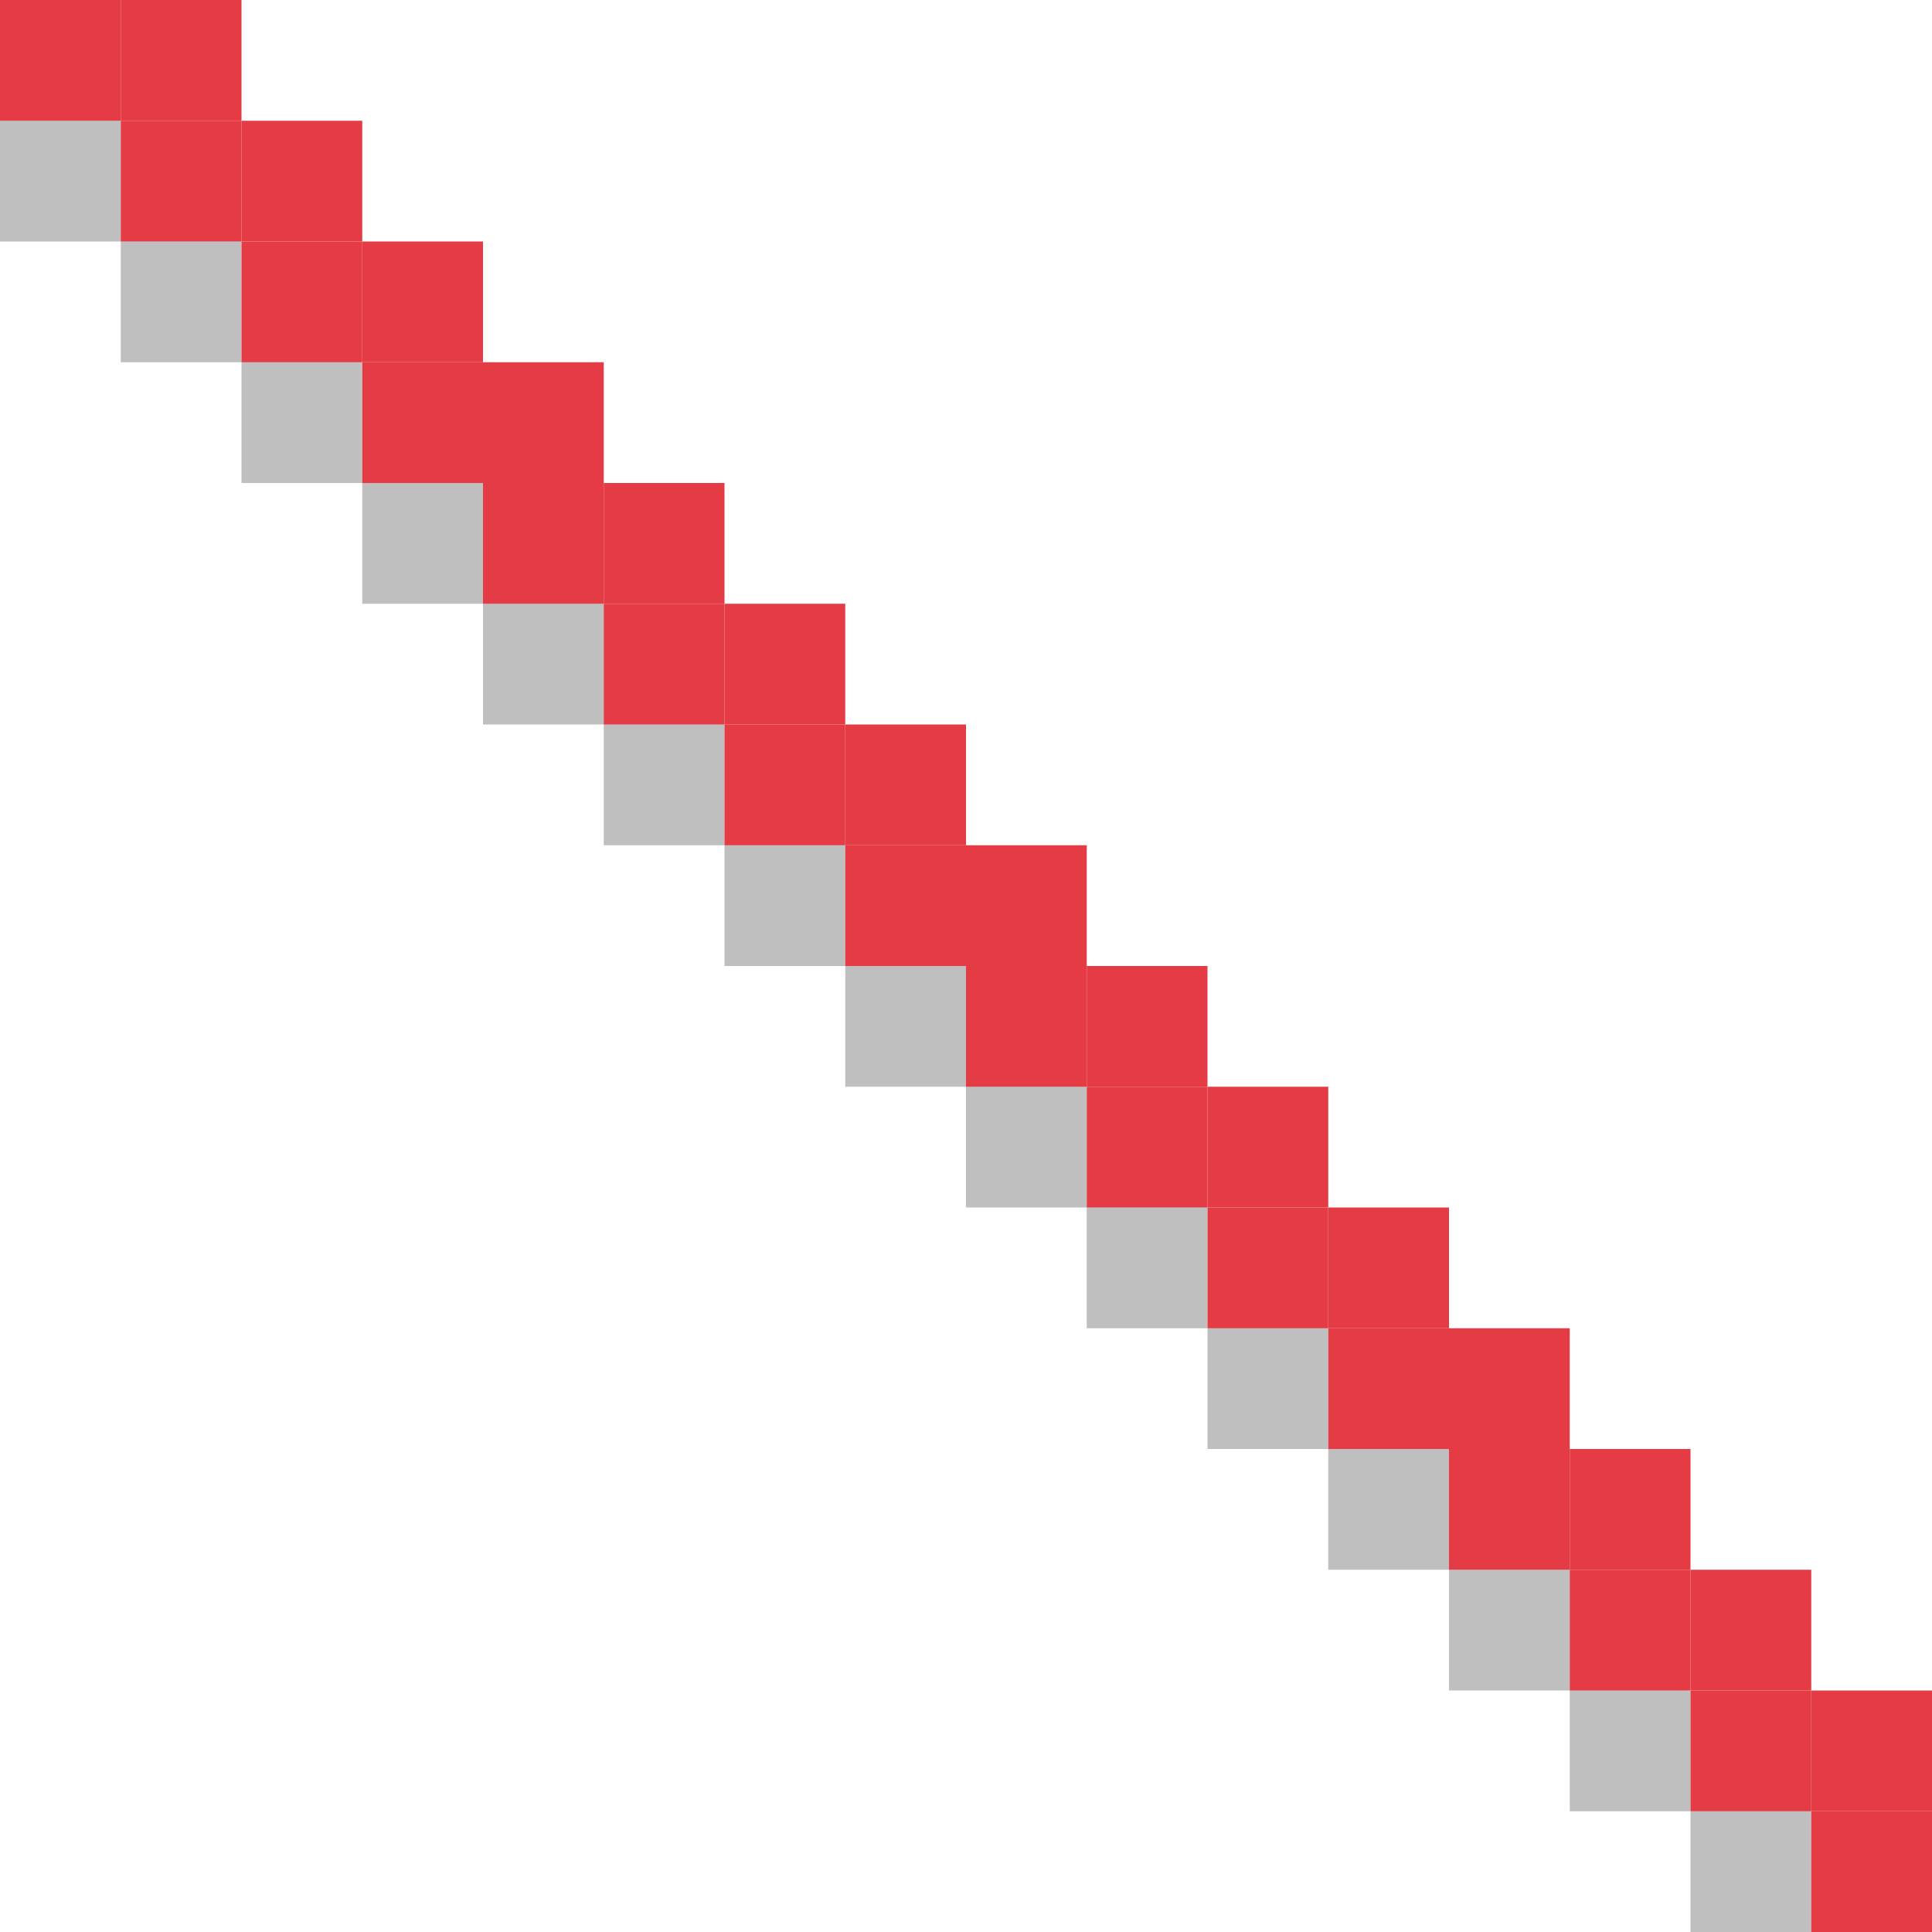
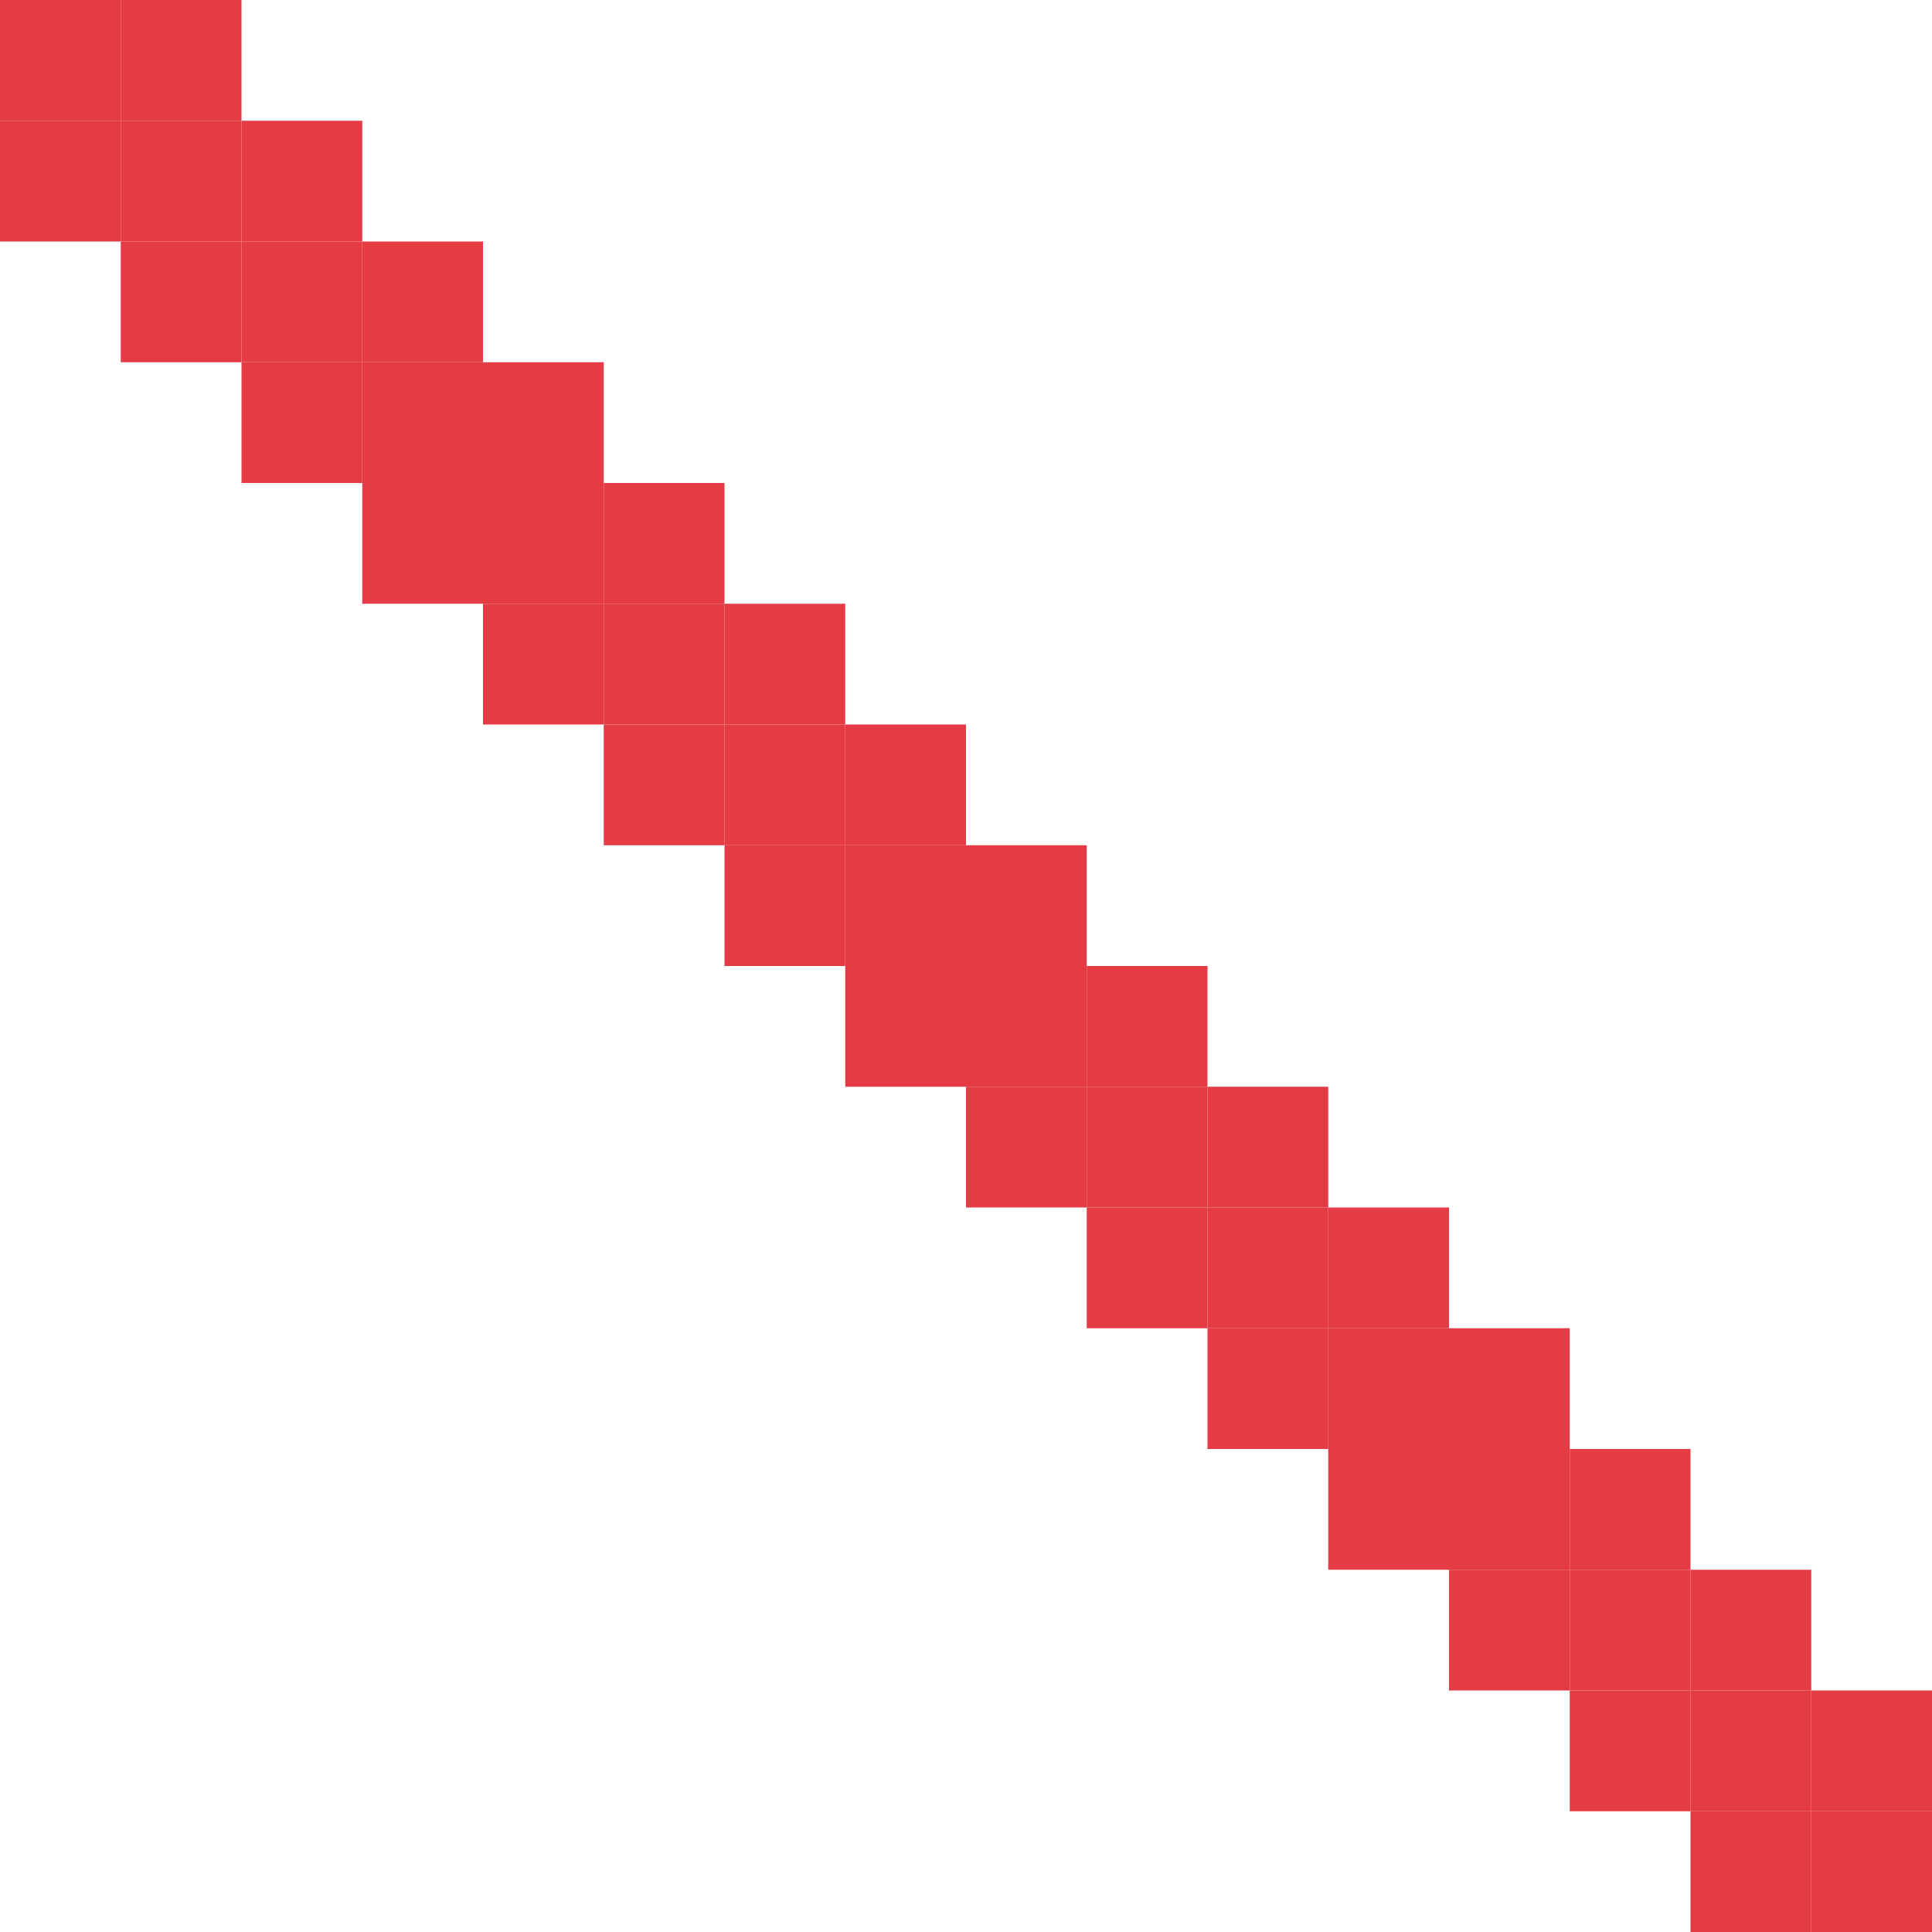
<svg xmlns="http://www.w3.org/2000/svg" viewBox="0 0 16 16">
  <defs>
    <rect height="1" id="p" width="1" />
  </defs>
  <g>
    <use href="#p" fill="#e43b44" />
    <use href="#p" x="1" fill="#e43b44" />
-     <use href="#p" x="2" fill="transparent" />
-     <use href="#p" x="3" fill="transparent" />
-     <use href="#p" x="4" fill="transparent" />
-     <use href="#p" x="5" fill="transparent" />
-     <use href="#p" x="6" fill="transparent" />
-     <use href="#p" x="7" fill="transparent" />
-     <use href="#p" x="8" fill="transparent" />
-     <use href="#p" x="9" fill="transparent" />
-     <use href="#p" x="10" fill="transparent" />
-     <use href="#p" x="11" fill="transparent" />
-     <use href="#p" x="12" fill="transparent" />
-     <use href="#p" x="13" fill="transparent" />
-     <use href="#p" x="14" fill="transparent" />
-     <use href="#p" x="15" fill="transparent" />
-     <use href="#p" y="1" fill="#00000040" />
+     <use href="#p" y="1" fill="#e43b44" />
    <use href="#p" x="1" y="1" fill="#e43b44" />
    <use href="#p" x="2" y="1" fill="#e43b44" />
-     <use href="#p" x="3" y="1" fill="transparent" />
-     <use href="#p" x="4" y="1" fill="transparent" />
-     <use href="#p" x="5" y="1" fill="transparent" />
-     <use href="#p" x="6" y="1" fill="transparent" />
-     <use href="#p" x="7" y="1" fill="transparent" />
-     <use href="#p" x="8" y="1" fill="transparent" />
-     <use href="#p" x="9" y="1" fill="transparent" />
-     <use href="#p" x="10" y="1" fill="transparent" />
-     <use href="#p" x="11" y="1" fill="transparent" />
-     <use href="#p" x="12" y="1" fill="transparent" />
-     <use href="#p" x="13" y="1" fill="transparent" />
-     <use href="#p" x="14" y="1" fill="transparent" />
-     <use href="#p" x="15" y="1" fill="transparent" />
-     <use href="#p" y="2" fill="transparent" />
-     <use href="#p" x="1" y="2" fill="#00000040" />
+     <use href="#p" x="1" y="2" fill="#e43b44" />
    <use href="#p" x="2" y="2" fill="#e43b44" />
    <use href="#p" x="3" y="2" fill="#e43b44" />
-     <use href="#p" x="4" y="2" fill="transparent" />
-     <use href="#p" x="5" y="2" fill="transparent" />
-     <use href="#p" x="6" y="2" fill="transparent" />
-     <use href="#p" x="7" y="2" fill="transparent" />
-     <use href="#p" x="8" y="2" fill="transparent" />
-     <use href="#p" x="9" y="2" fill="transparent" />
-     <use href="#p" x="10" y="2" fill="transparent" />
-     <use href="#p" x="11" y="2" fill="transparent" />
-     <use href="#p" x="12" y="2" fill="transparent" />
-     <use href="#p" x="13" y="2" fill="transparent" />
-     <use href="#p" x="14" y="2" fill="transparent" />
-     <use href="#p" x="15" y="2" fill="transparent" />
-     <use href="#p" y="3" fill="transparent" />
-     <use href="#p" x="1" y="3" fill="transparent" />
-     <use href="#p" x="2" y="3" fill="#00000040" />
+     <use href="#p" x="2" y="3" fill="#e43b44" />
    <use href="#p" x="3" y="3" fill="#e43b44" />
    <use href="#p" x="4" y="3" fill="#e43b44" />
-     <use href="#p" x="5" y="3" fill="transparent" />
-     <use href="#p" x="6" y="3" fill="transparent" />
-     <use href="#p" x="7" y="3" fill="transparent" />
-     <use href="#p" x="8" y="3" fill="transparent" />
-     <use href="#p" x="9" y="3" fill="transparent" />
-     <use href="#p" x="10" y="3" fill="transparent" />
-     <use href="#p" x="11" y="3" fill="transparent" />
-     <use href="#p" x="12" y="3" fill="transparent" />
-     <use href="#p" x="13" y="3" fill="transparent" />
-     <use href="#p" x="14" y="3" fill="transparent" />
-     <use href="#p" x="15" y="3" fill="transparent" />
-     <use href="#p" y="4" fill="transparent" />
-     <use href="#p" x="1" y="4" fill="transparent" />
-     <use href="#p" x="2" y="4" fill="transparent" />
-     <use href="#p" x="3" y="4" fill="#00000040" />
+     <use href="#p" x="3" y="4" fill="#e43b44" />
    <use href="#p" x="4" y="4" fill="#e43b44" />
    <use href="#p" x="5" y="4" fill="#e43b44" />
-     <use href="#p" x="6" y="4" fill="transparent" />
-     <use href="#p" x="7" y="4" fill="transparent" />
-     <use href="#p" x="8" y="4" fill="transparent" />
-     <use href="#p" x="9" y="4" fill="transparent" />
-     <use href="#p" x="10" y="4" fill="transparent" />
-     <use href="#p" x="11" y="4" fill="transparent" />
-     <use href="#p" x="12" y="4" fill="transparent" />
-     <use href="#p" x="13" y="4" fill="transparent" />
-     <use href="#p" x="14" y="4" fill="transparent" />
-     <use href="#p" x="15" y="4" fill="transparent" />
-     <use href="#p" y="5" fill="transparent" />
-     <use href="#p" x="1" y="5" fill="transparent" />
-     <use href="#p" x="2" y="5" fill="transparent" />
-     <use href="#p" x="3" y="5" fill="transparent" />
-     <use href="#p" x="4" y="5" fill="#00000040" />
+     <use href="#p" x="4" y="5" fill="#e43b44" />
    <use href="#p" x="5" y="5" fill="#e43b44" />
    <use href="#p" x="6" y="5" fill="#e43b44" />
-     <use href="#p" x="7" y="5" fill="transparent" />
-     <use href="#p" x="8" y="5" fill="transparent" />
-     <use href="#p" x="9" y="5" fill="transparent" />
-     <use href="#p" x="10" y="5" fill="transparent" />
-     <use href="#p" x="11" y="5" fill="transparent" />
-     <use href="#p" x="12" y="5" fill="transparent" />
-     <use href="#p" x="13" y="5" fill="transparent" />
-     <use href="#p" x="14" y="5" fill="transparent" />
-     <use href="#p" x="15" y="5" fill="transparent" />
-     <use href="#p" y="6" fill="transparent" />
-     <use href="#p" x="1" y="6" fill="transparent" />
-     <use href="#p" x="2" y="6" fill="transparent" />
-     <use href="#p" x="3" y="6" fill="transparent" />
-     <use href="#p" x="4" y="6" fill="transparent" />
-     <use href="#p" x="5" y="6" fill="#00000040" />
+     <use href="#p" x="5" y="6" fill="#e43b44" />
    <use href="#p" x="6" y="6" fill="#e43b44" />
    <use href="#p" x="7" y="6" fill="#e43b44" />
-     <use href="#p" x="8" y="6" fill="transparent" />
-     <use href="#p" x="9" y="6" fill="transparent" />
-     <use href="#p" x="10" y="6" fill="transparent" />
-     <use href="#p" x="11" y="6" fill="transparent" />
-     <use href="#p" x="12" y="6" fill="transparent" />
-     <use href="#p" x="13" y="6" fill="transparent" />
-     <use href="#p" x="14" y="6" fill="transparent" />
-     <use href="#p" x="15" y="6" fill="transparent" />
-     <use href="#p" y="7" fill="transparent" />
-     <use href="#p" x="1" y="7" fill="transparent" />
-     <use href="#p" x="2" y="7" fill="transparent" />
-     <use href="#p" x="3" y="7" fill="transparent" />
-     <use href="#p" x="4" y="7" fill="transparent" />
-     <use href="#p" x="5" y="7" fill="transparent" />
-     <use href="#p" x="6" y="7" fill="#00000040" />
+     <use href="#p" x="6" y="7" fill="#e43b44" />
    <use href="#p" x="7" y="7" fill="#e43b44" />
    <use href="#p" x="8" y="7" fill="#e43b44" />
-     <use href="#p" x="9" y="7" fill="transparent" />
-     <use href="#p" x="10" y="7" fill="transparent" />
-     <use href="#p" x="11" y="7" fill="transparent" />
-     <use href="#p" x="12" y="7" fill="transparent" />
-     <use href="#p" x="13" y="7" fill="transparent" />
-     <use href="#p" x="14" y="7" fill="transparent" />
-     <use href="#p" x="15" y="7" fill="transparent" />
-     <use href="#p" y="8" fill="transparent" />
-     <use href="#p" x="1" y="8" fill="transparent" />
-     <use href="#p" x="2" y="8" fill="transparent" />
-     <use href="#p" x="3" y="8" fill="transparent" />
-     <use href="#p" x="4" y="8" fill="transparent" />
-     <use href="#p" x="5" y="8" fill="transparent" />
-     <use href="#p" x="6" y="8" fill="transparent" />
-     <use href="#p" x="7" y="8" fill="#00000040" />
+     <use href="#p" x="7" y="8" fill="#e43b44" />
    <use href="#p" x="8" y="8" fill="#e43b44" />
    <use href="#p" x="9" y="8" fill="#e43b44" />
-     <use href="#p" x="10" y="8" fill="transparent" />
-     <use href="#p" x="11" y="8" fill="transparent" />
-     <use href="#p" x="12" y="8" fill="transparent" />
-     <use href="#p" x="13" y="8" fill="transparent" />
-     <use href="#p" x="14" y="8" fill="transparent" />
-     <use href="#p" x="15" y="8" fill="transparent" />
-     <use href="#p" y="9" fill="transparent" />
-     <use href="#p" x="1" y="9" fill="transparent" />
-     <use href="#p" x="2" y="9" fill="transparent" />
-     <use href="#p" x="3" y="9" fill="transparent" />
-     <use href="#p" x="4" y="9" fill="transparent" />
-     <use href="#p" x="5" y="9" fill="transparent" />
-     <use href="#p" x="6" y="9" fill="transparent" />
-     <use href="#p" x="7" y="9" fill="transparent" />
-     <use href="#p" x="8" y="9" fill="#00000040" />
+     <use href="#p" x="8" y="9" fill="#e43b44" />
    <use href="#p" x="9" y="9" fill="#e43b44" />
    <use href="#p" x="10" y="9" fill="#e43b44" />
-     <use href="#p" x="11" y="9" fill="transparent" />
-     <use href="#p" x="12" y="9" fill="transparent" />
-     <use href="#p" x="13" y="9" fill="transparent" />
-     <use href="#p" x="14" y="9" fill="transparent" />
-     <use href="#p" x="15" y="9" fill="transparent" />
-     <use href="#p" y="10" fill="transparent" />
-     <use href="#p" x="1" y="10" fill="transparent" />
-     <use href="#p" x="2" y="10" fill="transparent" />
-     <use href="#p" x="3" y="10" fill="transparent" />
-     <use href="#p" x="4" y="10" fill="transparent" />
-     <use href="#p" x="5" y="10" fill="transparent" />
-     <use href="#p" x="6" y="10" fill="transparent" />
-     <use href="#p" x="7" y="10" fill="transparent" />
-     <use href="#p" x="8" y="10" fill="transparent" />
-     <use href="#p" x="9" y="10" fill="#00000040" />
+     <use href="#p" x="9" y="10" fill="#e43b44" />
    <use href="#p" x="10" y="10" fill="#e43b44" />
    <use href="#p" x="11" y="10" fill="#e43b44" />
-     <use href="#p" x="12" y="10" fill="transparent" />
-     <use href="#p" x="13" y="10" fill="transparent" />
-     <use href="#p" x="14" y="10" fill="transparent" />
-     <use href="#p" x="15" y="10" fill="transparent" />
-     <use href="#p" y="11" fill="transparent" />
-     <use href="#p" x="1" y="11" fill="transparent" />
-     <use href="#p" x="2" y="11" fill="transparent" />
-     <use href="#p" x="3" y="11" fill="transparent" />
-     <use href="#p" x="4" y="11" fill="transparent" />
-     <use href="#p" x="5" y="11" fill="transparent" />
-     <use href="#p" x="6" y="11" fill="transparent" />
-     <use href="#p" x="7" y="11" fill="transparent" />
-     <use href="#p" x="8" y="11" fill="transparent" />
-     <use href="#p" x="9" y="11" fill="transparent" />
-     <use href="#p" x="10" y="11" fill="#00000040" />
+     <use href="#p" x="10" y="11" fill="#e43b44" />
    <use href="#p" x="11" y="11" fill="#e43b44" />
    <use href="#p" x="12" y="11" fill="#e43b44" />
-     <use href="#p" x="13" y="11" fill="transparent" />
-     <use href="#p" x="14" y="11" fill="transparent" />
-     <use href="#p" x="15" y="11" fill="transparent" />
-     <use href="#p" y="12" fill="transparent" />
-     <use href="#p" x="1" y="12" fill="transparent" />
-     <use href="#p" x="2" y="12" fill="transparent" />
-     <use href="#p" x="3" y="12" fill="transparent" />
-     <use href="#p" x="4" y="12" fill="transparent" />
-     <use href="#p" x="5" y="12" fill="transparent" />
-     <use href="#p" x="6" y="12" fill="transparent" />
-     <use href="#p" x="7" y="12" fill="transparent" />
-     <use href="#p" x="8" y="12" fill="transparent" />
-     <use href="#p" x="9" y="12" fill="transparent" />
-     <use href="#p" x="10" y="12" fill="transparent" />
-     <use href="#p" x="11" y="12" fill="#00000040" />
+     <use href="#p" x="11" y="12" fill="#e43b44" />
    <use href="#p" x="12" y="12" fill="#e43b44" />
    <use href="#p" x="13" y="12" fill="#e43b44" />
-     <use href="#p" x="14" y="12" fill="transparent" />
-     <use href="#p" x="15" y="12" fill="transparent" />
-     <use href="#p" y="13" fill="transparent" />
-     <use href="#p" x="1" y="13" fill="transparent" />
-     <use href="#p" x="2" y="13" fill="transparent" />
-     <use href="#p" x="3" y="13" fill="transparent" />
-     <use href="#p" x="4" y="13" fill="transparent" />
-     <use href="#p" x="5" y="13" fill="transparent" />
-     <use href="#p" x="6" y="13" fill="transparent" />
-     <use href="#p" x="7" y="13" fill="transparent" />
-     <use href="#p" x="8" y="13" fill="transparent" />
-     <use href="#p" x="9" y="13" fill="transparent" />
-     <use href="#p" x="10" y="13" fill="transparent" />
-     <use href="#p" x="11" y="13" fill="transparent" />
-     <use href="#p" x="12" y="13" fill="#00000040" />
+     <use href="#p" x="12" y="13" fill="#e43b44" />
    <use href="#p" x="13" y="13" fill="#e43b44" />
    <use href="#p" x="14" y="13" fill="#e43b44" />
-     <use href="#p" x="15" y="13" fill="transparent" />
-     <use href="#p" y="14" fill="transparent" />
-     <use href="#p" x="1" y="14" fill="transparent" />
-     <use href="#p" x="2" y="14" fill="transparent" />
-     <use href="#p" x="3" y="14" fill="transparent" />
-     <use href="#p" x="4" y="14" fill="transparent" />
-     <use href="#p" x="5" y="14" fill="transparent" />
-     <use href="#p" x="6" y="14" fill="transparent" />
-     <use href="#p" x="7" y="14" fill="transparent" />
-     <use href="#p" x="8" y="14" fill="transparent" />
-     <use href="#p" x="9" y="14" fill="transparent" />
-     <use href="#p" x="10" y="14" fill="transparent" />
-     <use href="#p" x="11" y="14" fill="transparent" />
-     <use href="#p" x="12" y="14" fill="transparent" />
-     <use href="#p" x="13" y="14" fill="#00000040" />
+     <use href="#p" x="13" y="14" fill="#e43b44" />
    <use href="#p" x="14" y="14" fill="#e43b44" />
    <use href="#p" x="15" y="14" fill="#e43b44" />
-     <use href="#p" y="15" fill="transparent" />
-     <use href="#p" x="1" y="15" fill="transparent" />
-     <use href="#p" x="2" y="15" fill="transparent" />
-     <use href="#p" x="3" y="15" fill="transparent" />
-     <use href="#p" x="4" y="15" fill="transparent" />
-     <use href="#p" x="5" y="15" fill="transparent" />
-     <use href="#p" x="6" y="15" fill="transparent" />
-     <use href="#p" x="7" y="15" fill="transparent" />
-     <use href="#p" x="8" y="15" fill="transparent" />
-     <use href="#p" x="9" y="15" fill="transparent" />
-     <use href="#p" x="10" y="15" fill="transparent" />
-     <use href="#p" x="11" y="15" fill="transparent" />
-     <use href="#p" x="12" y="15" fill="transparent" />
-     <use href="#p" x="13" y="15" fill="transparent" />
-     <use href="#p" x="14" y="15" fill="#00000040" />
+     <use href="#p" x="14" y="15" fill="#e43b44" />
    <use href="#p" x="15" y="15" fill="#e43b44" />
  </g>
</svg>
